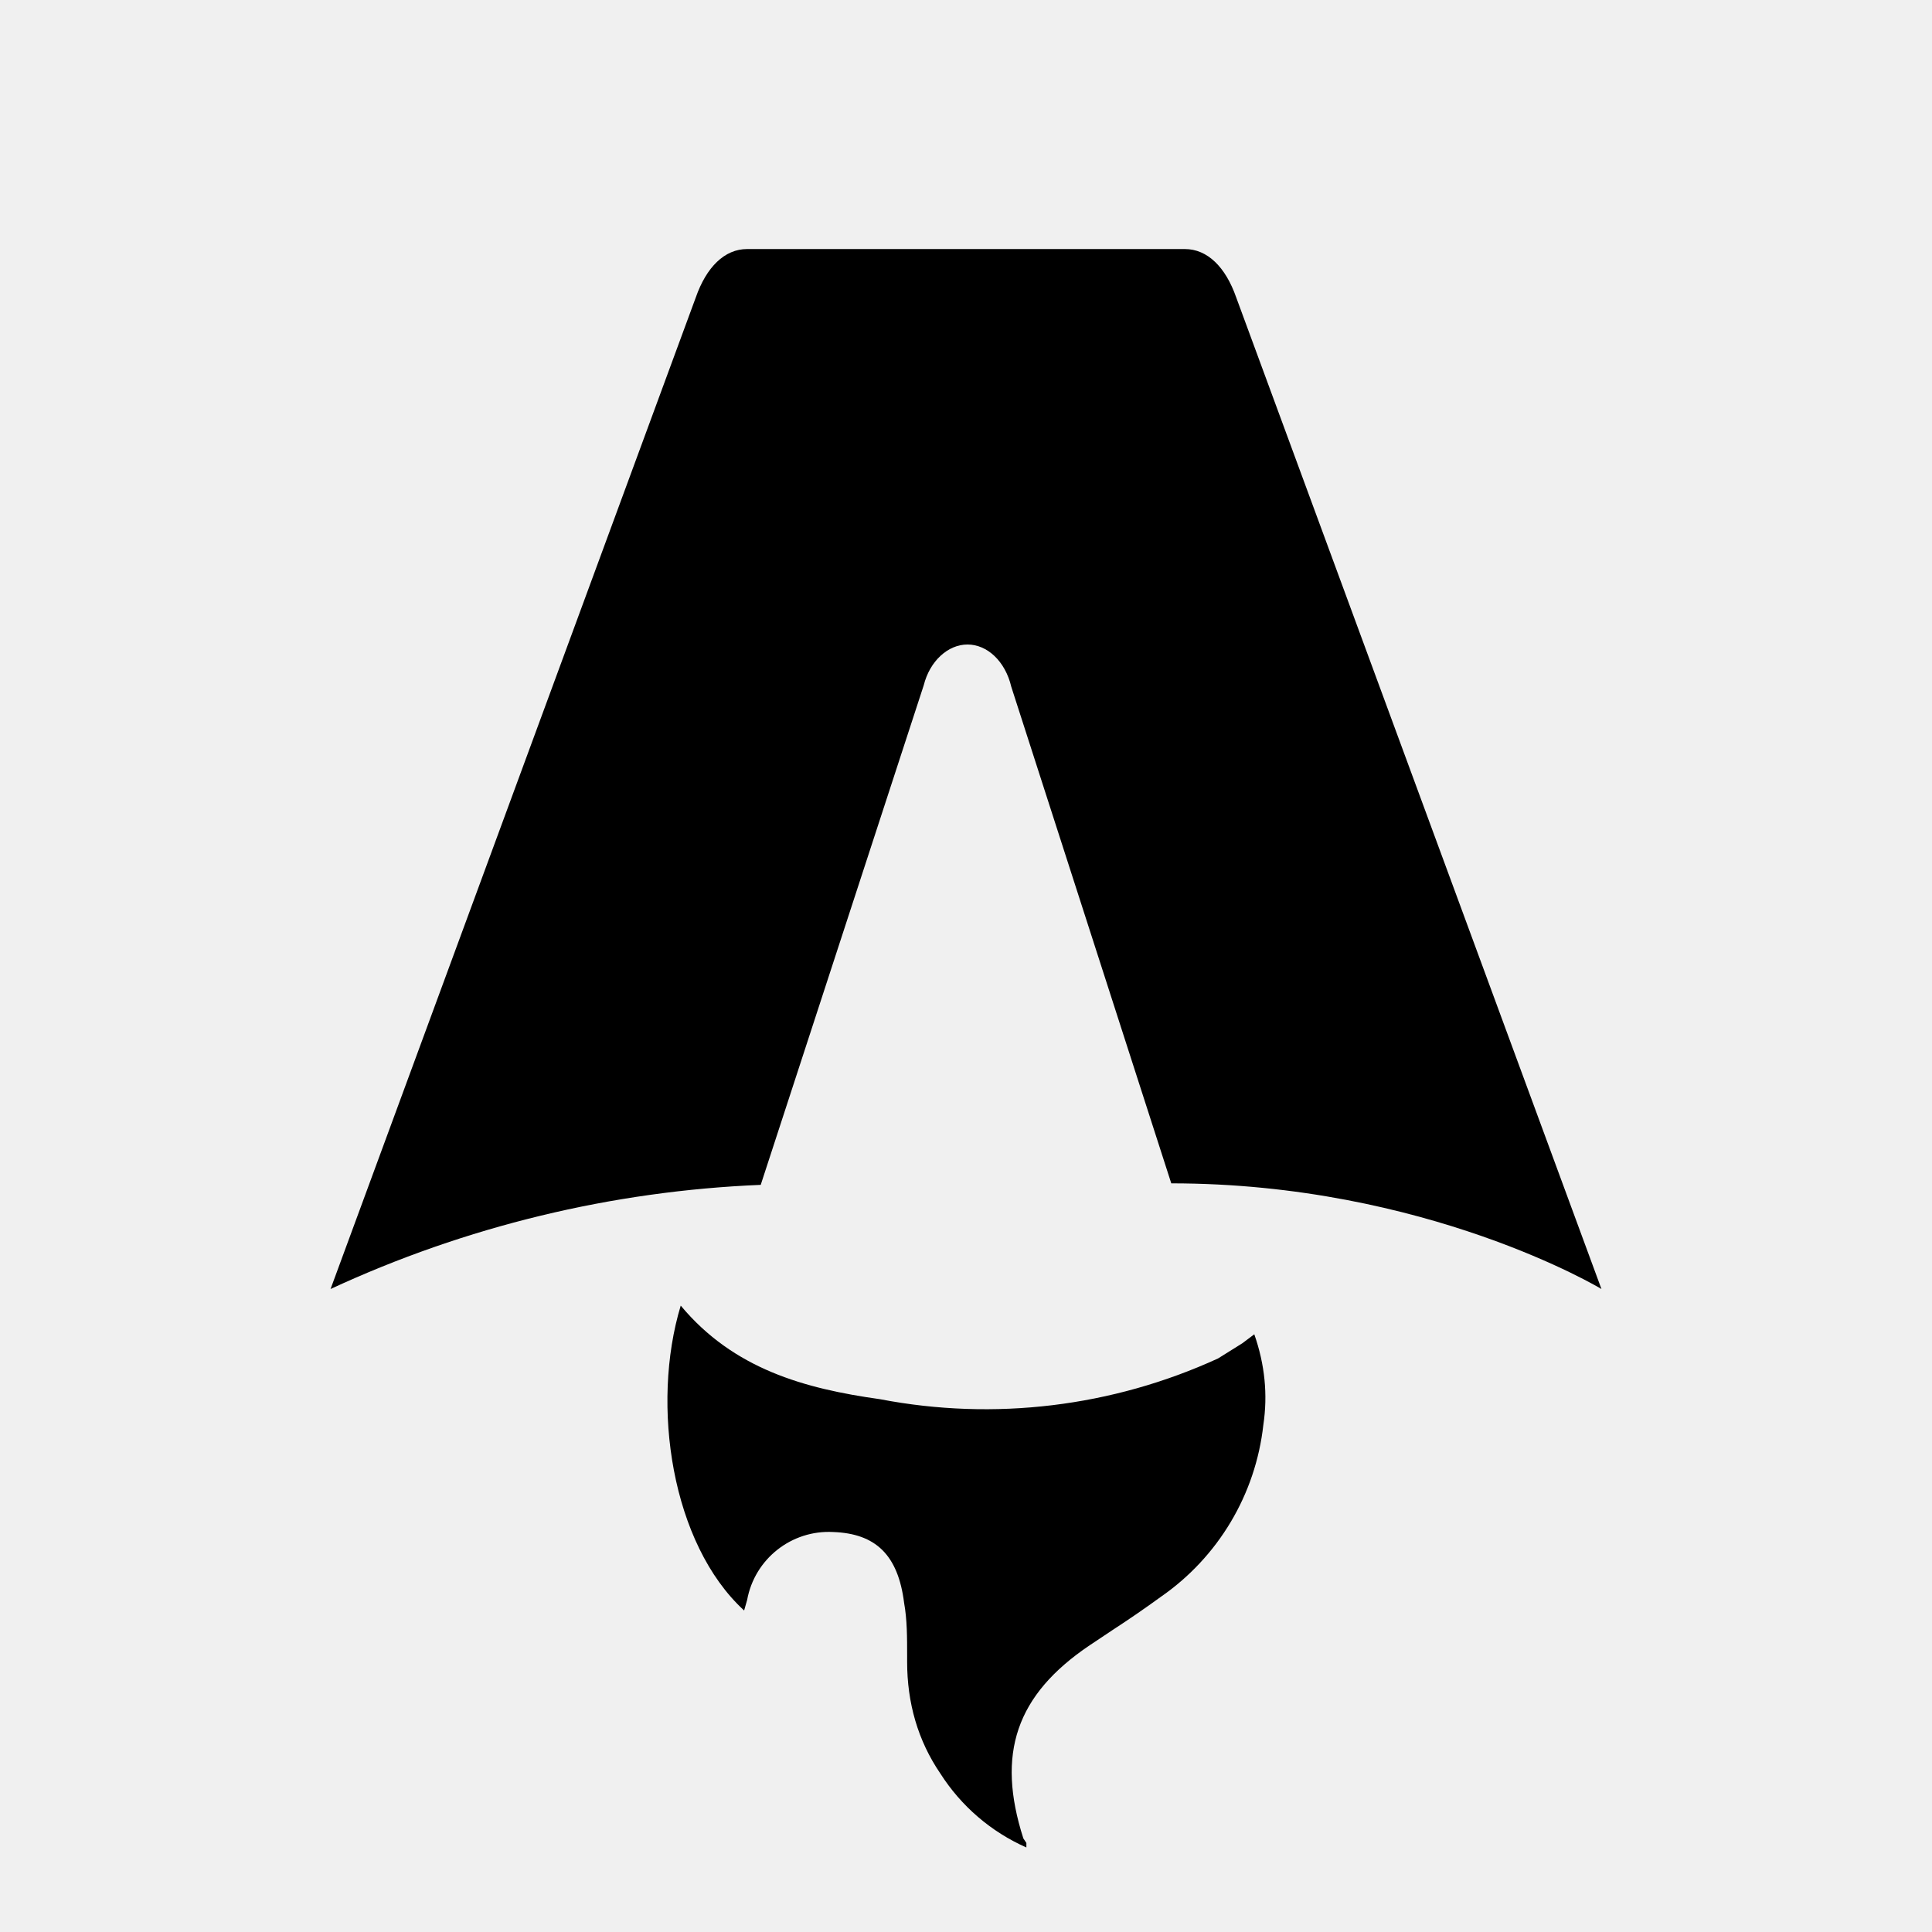
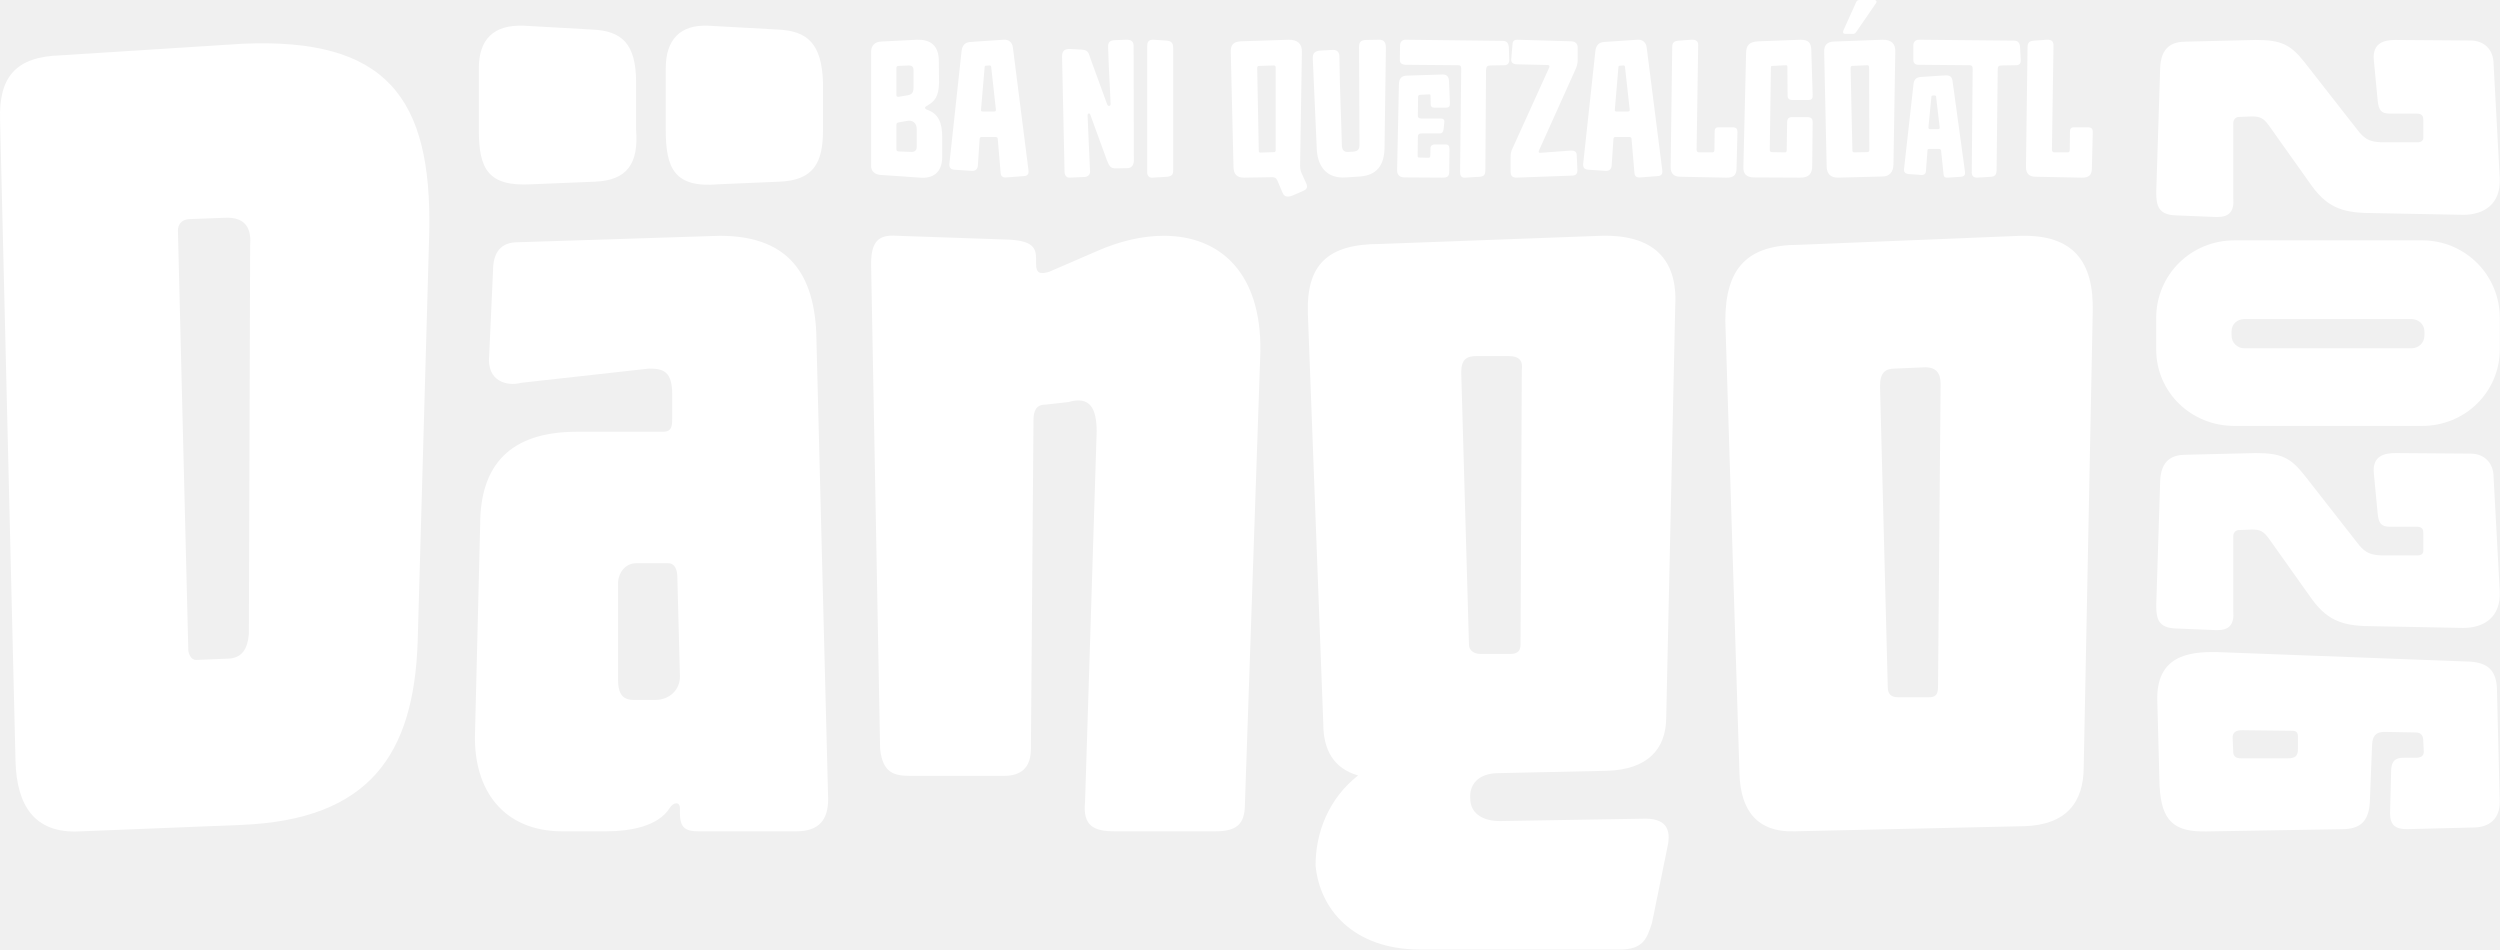
- <svg xmlns="http://www.w3.org/2000/svg" fill="none" viewBox="0 0 128 128">
-   <path d="M50.4 78.5a75.1 75.1 0 0 0-28.5 6.9l24.2-65.7c.7-2 1.9-3.2 3.4-3.2h29c1.5 0 2.7 1.2 3.4 3.2l24.2 65.7s-11.6-7-28.5-7L67 45.5c-.4-1.7-1.6-2.8-2.9-2.8-1.3 0-2.5 1.1-2.9 2.7L50.4 78.5Zm-1.1 28.2Zm-4.2-20.2c-2 6.6-.6 15.8 4.2 20.2a17.5 17.5 0 0 1 .2-.7 5.5 5.5 0 0 1 5.7-4.5c2.8.1 4.3 1.5 4.7 4.7.2 1.1.2 2.3.2 3.5v.4c0 2.7.7 5.2 2.2 7.4a13 13 0 0 0 5.7 4.9v-.3l-.2-.3c-1.8-5.6-.5-9.5 4.4-12.8l1.5-1a73 73 0 0 0 3.2-2.2 16 16 0 0 0 6.8-11.4c.3-2 .1-4-.6-6l-.8.6-1.6 1a37 37 0 0 1-22.4 2.7c-5-.7-9.7-2-13.2-6.2Z" />
-   <style>
-         path { fill: #000; }
-         @media (prefers-color-scheme: dark) {
-             path { fill: #FFF; }
-         }
-     </style>
+ <svg xmlns="http://www.w3.org/2000/svg" width="100%" height="100%" viewBox="0 0 2129 809" version="1.1" xml:space="preserve" style="fill-rule:evenodd;clip-rule:evenodd;stroke-linejoin:round;stroke-miterlimit:2;">
+   <path d="M162.519,186.552c-8.792,0 -11,5.496 -11,9.875l8.833,356.788c0,3.292 2.204,8.792 6.583,8.792l26.333,-1.083c13.167,0 17.583,-8.792 18.667,-20.875l1.083,-330.417c1.083,-13.204 -2.208,-25.25 -21.958,-24.167l-28.542,1.087Zm43.879,-149.292c122.958,-5.462 161.375,46.121 159.167,160.292l-9.879,349.079c-3.292,95.5 -40.583,151.5 -150.371,155.875l-137.208,5.5c-39.504,2.171 -53.796,-23.079 -54.879,-59.292l-13.167,-546.704c-1.125,-36.208 13.167,-53.792 51.583,-54.875l154.754,-9.875Z" style="fill:#ffffff;fill-rule:nonzero;" />
+   <path d="M662.452,25.182c25.25,1.088 37.333,12.083 38.417,45l0,40.625c0,27.458 -7.704,42.833 -37.329,43.917l-51.587,2.208c-37.333,3.292 -45,-13.204 -45,-46.125l0,-52.704c0,-24.129 12.083,-37.296 36.25,-36.213l59.25,3.292Zm-93.292,454.458l-27.458,0c-8.788,0 -15.375,7.708 -15.375,17.583l0,81.246c0,9.917 2.208,17.583 13.167,17.583l18.667,0c12.083,0 20.875,-8.792 20.875,-19.75l-2.208,-84.542c0,-6.583 -2.167,-12.083 -7.667,-12.083l0,-0.038Zm-64.792,-454.458c25.25,1.088 37.333,12.083 37.333,45l0,40.625c2.208,28.542 -7.667,42.833 -35.125,43.917l-53.792,2.208c-37.333,2.167 -45,-13.204 -45,-46.125l0,-52.704c0,-24.129 12.083,-37.296 38.417,-36.213l58.167,3.292Zm108.671,175.625c62.579,0 82.333,37.333 82.333,92.208l9.875,387.5c0,17.583 -7.671,27.458 -27.421,27.458l-82.333,0c-10.958,0 -16.458,-2.208 -16.458,-15.375l0,-4.375c0,-5.5 -5.5,-5.5 -8.792,0c-9.875,15.371 -32.917,19.75 -54.875,19.75l-36.25,0c-50.458,0 -75.708,-35.125 -74.625,-82.333l4.417,-178.917c0,-50.5 25.246,-79.042 82.333,-79.042l73.542,0c7.667,0 7.667,-5.5 7.667,-12.083l0,-19.75c0,-19.75 -7.667,-21.958 -19.75,-21.958l-108.667,12.083c-12.083,3.292 -29.667,-1.083 -27.458,-23.042l3.292,-72.458c0,-15.375 6.583,-24.167 20.875,-24.167l172.296,-5.5Z" style="fill:#ffffff;fill-rule:nonzero;" />
+   <path d="M859.291,204.076c19.75,1.083 23.042,6.583 23.042,16.458l0,4.417c0,7.667 3.292,8.792 10.958,6.579l40.625,-17.579c19.75,-8.792 39.5,-13.167 57.083,-13.167c48.296,0 83.421,31.833 82.333,98.792l-13.167,385.329c0,17.546 -7.671,23.042 -25.25,23.042l-85.625,0c-17.583,0 -27.458,-4.375 -25.25,-25.246l9.875,-315.042c0,-19.754 -5.5,-30.75 -24.167,-25.25l-19.75,2.204c-7.667,0 -9.875,5.5 -9.875,13.171l-2.208,279.913c0,16.462 -8.75,23.046 -23.042,23.046l-79.042,0c-14.25,0 -24.125,-2.171 -26.333,-23.046l-7.667,-412.746c0,-19.792 6.583,-25.254 21.958,-24.167l95.5,3.292Z" style="fill:#ffffff;fill-rule:nonzero;" />
+   <path d="M1285.009,303.221l-27.454,0c-8.796,0 -13.171,2.983 -13.171,13.929l6.588,231.796c0,4.987 4.371,7.967 9.875,7.967l25.25,0c6.583,0 8.787,-2.979 8.787,-7.967l1.083,-233.758c1.125,-7.967 -2.167,-11.933 -10.958,-11.933l0,-0.033Zm79.042,-102.442c43.912,-0.983 64.792,19.9 62.583,59.696l-7.671,350.167c0,27.867 -16.458,44.779 -50.496,45.763l-92.208,2c-17.583,0 -25.25,9.971 -24.171,21.9c0,10.95 8.796,18.917 25.25,18.917l120.754,-2.004c20.871,-1.013 25.25,8.954 21.958,23.867l-13.167,64.646c-4.417,13.929 -7.708,22.875 -27.463,22.875l-170.162,0c-57.079,0 -85.621,-34.812 -88.917,-71.621c0,-27.867 10.958,-56.717 36.208,-76.612c-20.833,-5.967 -29.625,-21.863 -29.625,-43.763l-13.167,-350.167c-1.125,-40.779 16.458,-58.679 61.458,-58.679l188.833,-6.983Z" style="fill:#ffffff;fill-rule:nonzero;" />
+   <path d="M1614.201,313.866c-8.787,0 -13.204,3.292 -13.167,15.333l6.583,255.792c0,5.5 2.208,8.792 8.792,8.792l26.333,0c5.462,0 7.671,-2.208 7.671,-8.792l2.208,-257.958c0,-8.75 -3.296,-14.254 -13.171,-14.254l-25.25,1.087Zm106.5,-113.046c45,-1.121 62.546,21.963 61.458,64.754l-7.667,387.5c0,30.75 -15.375,49.412 -50.5,50.5l-195.413,4.371c-32.958,1.125 -46.129,-18.663 -47.208,-48.288l-12.088,-386.417c0,-45 18.671,-64.75 62.588,-64.75l188.829,-7.671Z" style="fill:#ffffff;fill-rule:nonzero;" />
+   <path d="M765.484,104.193c-1.538,0.196 -2.117,0.962 -2.117,2.117l0,20.754c0,1.346 0.775,1.921 2.117,1.921l10.571,0.387c3.071,0.192 4.612,-1.542 4.612,-4.233l0,-15.379c0,-4.221 -2.692,-7.492 -7.5,-6.917l-7.683,1.35Zm-0.575,-48.054c-1.154,0 -1.542,0.962 -1.542,1.729l0,23.254c0,0.958 0.579,1.346 1.729,1.346l6.917,-1.154c4.042,-0.575 5.962,-1.917 5.962,-6.725l0,-14.8c0,-2.308 -0.962,-4.038 -3.846,-4.038l-9.221,0.388Zm16.333,-22.312c10.571,-0.188 18.263,4.425 18.263,18.075l0.188,18.263c-0.188,12.1 -3.646,16.333 -10.758,20.175c-1.542,0.771 -1.542,2.117 0,2.883c10.375,3.458 13.454,11.15 13.454,23.833l0,16.533c0,13.454 -8.079,18.65 -18.837,17.683l-33.642,-2.304c-4.808,-0.379 -8.079,-3.071 -8.079,-7.492l0,-97.258c0,-5 2.696,-8.654 8.846,-8.846l30.567,-1.546Z" style="fill:#ffffff;fill-rule:nonzero;" />
+   <path d="M835.438,93.419c-0.196,0.962 0.192,1.537 1.342,1.537l9.996,0c0.775,0 1.538,-0.575 1.342,-1.533l-4.033,-36.517c-0.196,-0.771 -0.575,-1.346 -1.538,-1.154l-2.496,0.187c-0.962,0 -1.542,0.192 -1.542,1.346l-3.071,36.133Zm-16.533,-50.163c0.579,-4.425 2.692,-7.117 7.304,-7.496l28.454,-1.925c4.608,-0.387 7.304,2.504 7.879,6.346l13.263,104.371c0.575,3.654 -0.771,5.196 -3.654,5.383l-14.804,1.154c-3.267,0.379 -4.996,-0.963 -5.188,-3.654l-2.5,-29.408c0,-0.767 -0.962,-1.342 -1.542,-1.342l-12.3,0c-0.771,0 -1.35,0.379 -1.538,1.342l-1.542,23.067c-0.188,3.079 -2.108,4.612 -5.188,4.425l-14.604,-0.967c-3.458,-0.196 -4.808,-1.925 -4.421,-5.383l10.379,-95.913Z" style="fill:#ffffff;fill-rule:nonzero;" />
+   <path d="M921.566,42.285c5.383,0.383 5.575,3.267 7.112,7.692l14.229,39.013c0.762,1.921 2.879,1.533 2.879,-0.383c-0.575,-16.146 -1.35,-24.025 -2.117,-48.246c-0.188,-4.233 1.346,-5.963 5.575,-6.154l9.996,-0.383c3.846,0 6.15,1.154 6.15,5.383l0.192,97.454c0,3.846 -1.929,6.537 -5.388,6.537l-9.608,0.188c-4.996,0.192 -5.958,-2.113 -7.879,-6.725l-14.225,-39.017c-0.575,-1.537 -2.304,-1.342 -2.304,0.575c0.383,12.688 1.538,32.104 2.113,48.058c0,2.504 -1.925,4.233 -4.421,4.421l-12.688,0.575c-2.496,0.196 -4.417,-1.342 -4.608,-4.613l-2.117,-98.217c0,-4.425 1.342,-6.917 6.725,-6.729l10.383,0.571Z" style="fill:#ffffff;fill-rule:nonzero;" />
+   <path d="M993.494,34.609c4.233,0.379 5.575,2.108 5.575,6.342l0,104.375c0,3.075 -0.963,4.613 -4.808,5.188l-12.492,0.767c-3.267,0.387 -4.808,-1.729 -4.808,-4.421l0,-107.638c0,-4.046 1.729,-5.575 5.575,-5.387l10.958,0.775Z" style="fill:#ffffff;fill-rule:nonzero;" />
+   <path d="M1071.974,56.137c-0.954,0 -1.342,0.767 -1.342,1.729l1.342,70.542c0,0.963 0.379,1.538 1.342,1.538l11.725,-0.383c0.767,0 1.342,-0.775 1.342,-1.542l0,-70.537c0,-1.154 -0.575,-1.729 -1.537,-1.729l-12.871,0.383Zm25.571,-22.296c7.304,0 11.337,3.271 11.15,10.383l-1.542,96.879c0,1.917 0.192,3.458 0.767,5.188l4.421,9.804c1.542,3.267 0.575,5.196 -2.692,6.533l-9.229,4.037c-1.35,0.379 -2.5,0.767 -3.654,0.767c-2.117,0 -3.65,-0.963 -4.613,-3.458l-4.229,-9.996c-1.154,-2.5 -2.308,-3.079 -4.612,-3.079l-23.646,0.388c-6.921,0.192 -9.229,-3.654 -9.229,-9.421l-2.304,-97.454c-0.196,-6.15 2.117,-8.842 8.454,-9.225l40.958,-1.346Z" style="fill:#ffffff;fill-rule:nonzero;" />
+   <path d="M1135.244,42.487c4.042,0 5.383,2.692 5.383,5.383c0.387,31.912 1.542,51.904 2.117,75.929c0,3.654 1.729,5.958 5.575,5.571l3.842,-0.188c4.425,-0.387 5.575,-2.117 5.575,-6.154c-0.196,-26.138 -0.196,-48.054 -0.387,-83.038c0,-4.229 1.729,-5.771 5.575,-5.958l11.338,-0.192c4.421,-0.188 5.963,2.496 5.963,6.729l-1.154,85.729c-0.388,14.417 -6.538,23.062 -21.142,24.025l-11.917,0.767c-15.371,1.15 -23.638,-8.454 -24.6,-23.258l-3.458,-78.042c-0.188,-4.033 1.538,-6.537 6.725,-6.729l10.567,-0.575Z" style="fill:#ffffff;fill-rule:nonzero;" />
+   <path d="M1279.346,34.795c3.267,0 5.188,1.154 5.575,5.383l0.388,10.958c0,2.5 -1.35,4.421 -4.233,4.421l-11.725,0.187c-2.692,0 -3.654,0.967 -3.846,3.85l-0.575,85.729c0,3.071 -0.962,4.8 -4.421,5.187l-12.3,0.767c-3.837,0.383 -4.8,-1.542 -4.8,-5l0.963,-87.458c0,-2.504 -0.579,-3.271 -2.692,-3.271l-45.167,-0.383c-3.271,-0.388 -4.421,-1.729 -4.421,-4.425l0.188,-11.721c0,-3.071 1.533,-5.188 4.8,-5.188l82.267,0.963Zm-50.754,28.638c3.65,0 5.188,1.917 5.375,5.571l0.775,18.65c0,2.692 -0.387,4.033 -3.654,4.033l-9.608,0c-2.312,0 -3.079,-1.154 -3.079,-2.879l-0.192,-7.496c0,-0.575 -0.188,-0.962 -1.15,-0.962l-7.692,0.388c-1.15,0.188 -1.729,0.575 -1.729,1.729l-0.188,16.142c0,1.346 0.767,2.308 2.879,2.308l16.338,0c2.879,0 3.654,1.35 3.267,3.654l-0.575,5.575c-0.379,2.304 -1.154,3.458 -3.458,3.458l-14.992,0c-2.692,0 -3.458,0.962 -3.458,3.267l-0.192,15.954c0,0.958 0.379,1.346 1.342,1.346l7.692,0.188c1.342,0 1.537,-0.383 1.729,-1.538l0.188,-6.729c0,-2.112 1.729,-3.075 3.658,-3.075l8.842,0c2.888,0 3.463,1.158 3.654,3.654l-0.192,18.65c0.196,5.192 -1.721,5.958 -5.954,5.958l-31.908,-0.192c-4.233,0 -6.538,-1.917 -6.538,-6.15l1.538,-73.042c0.2,-4.808 1.737,-7.312 6.925,-7.504l30.358,-0.958Z" style="fill:#ffffff;fill-rule:nonzero;" />
+   <path d="M1338.526,35.185c3.458,0.379 4.996,2.304 4.996,5.188l0,11.137c0,2.892 -0.763,5.388 -2.304,8.654l-30.562,67.85c-0.771,0.963 -0.196,2.504 1.342,2.117l25.954,-1.921c3.267,0 4.808,1.154 4.808,4.421l0.575,12.496c0,2.308 -0.958,4.425 -4.612,4.425l-47.671,1.729c-3.458,-0.192 -4.608,-1.921 -4.608,-5l0,-12.108c0,-2.883 0.188,-5.379 1.917,-8.458l30.95,-68.233c0.579,-1.154 0,-2.117 -1.342,-2.117l-25.754,-0.575c-3.458,0 -5.767,-1.154 -5.188,-5.188l0.963,-10.958c0,-2.504 0.575,-4.808 4.033,-4.808l46.504,1.35Z" style="fill:#ffffff;fill-rule:nonzero;" />
+   <path d="M1375.179,93.419c-0.196,0.962 0.192,1.537 1.342,1.537l9.996,0c0.775,0 1.542,-0.575 1.342,-1.533l-4.033,-36.517c-0.196,-0.771 -0.575,-1.346 -1.537,-1.154l-2.496,0.187c-0.962,0 -1.542,0.192 -1.542,1.346l-3.071,36.133Zm-16.533,-50.163c0.579,-4.425 2.692,-7.117 7.304,-7.496l28.454,-1.925c4.608,-0.387 7.304,2.504 7.879,6.346l13.262,104.371c0.575,3.654 -0.771,5.196 -3.654,5.383l-14.804,1.154c-3.267,0.379 -4.996,-0.963 -5.188,-3.654l-2.5,-29.408c0,-0.767 -0.962,-1.342 -1.542,-1.342l-12.3,0c-0.771,0 -1.35,0.379 -1.537,1.342l-1.542,23.067c-0.188,3.079 -2.108,4.612 -5.188,4.425l-14.604,-0.967c-3.458,-0.196 -4.808,-1.925 -4.421,-5.383l10.379,-95.913Z" style="fill:#ffffff;fill-rule:nonzero;" />
+   <path d="M1440.592,33.828c4.233,-0.188 5.762,1.729 5.575,5l-1.342,88.8c0,0.963 0.575,2.117 1.917,2.117l11.533,0c1.542,0 1.729,-1.154 1.729,-2.304l0.192,-15.571c0,-2.117 0.962,-3.458 3.079,-3.458l12.3,0c3.458,0 4.033,1.738 4.033,4.229l-0.767,30.562c0,6.538 -3.267,8.267 -9.029,8.079l-38.829,-0.767c-5.383,0 -8.267,-2.692 -8.267,-8.075l1.342,-102.067c0,-4.038 1.346,-5.379 5.575,-5.767l10.958,-0.779Z" style="fill:#ffffff;fill-rule:nonzero;" />
+   <path d="M1533.276,33.849c6.925,0 9.037,2.692 9.229,8.842l1.154,38.062c0.188,2.879 -0.579,4.421 -3.846,4.421l-13.262,0c-2.892,0 -4.233,-1.154 -4.233,-3.846l-0.188,-24.221c0,-0.963 -0.2,-1.729 -1.542,-1.538l-11.146,0.575c-1.154,0 -1.346,0.379 -1.346,1.342l-0.963,70.35c0,0.967 0.767,1.729 1.729,1.729l11.15,0.192c1.35,0 1.538,-0.963 1.538,-1.729l0.387,-24.025c0,-2.5 1.158,-4.229 3.654,-4.229l13.842,0c2.888,0 4.229,1.35 4.229,4.229l-0.383,37.1c0,6.529 -2.496,10.183 -10.188,10.183l-39.404,-0.188c-6.529,0 -9.221,-3.271 -9.033,-8.654l2.308,-96.879c0,-7.304 2.879,-9.996 10.571,-10.379l35.742,-1.338Z" style="fill:#ffffff;fill-rule:nonzero;" />
+   <path d="M1577.499,56.121c-0.963,0 -1.537,0.575 -1.537,1.729l1.537,70.35c0,0.967 0.575,1.542 1.537,1.542l11.15,-0.192c1.154,0 1.729,-0.771 1.729,-1.537l-0.192,-70.542c0,-1.154 -0.196,-1.921 -1.537,-1.921l-12.688,0.571Zm5.963,-56.113l12.692,0c1.729,0 2.496,1.342 1.342,2.879l-16.917,24.604c-0.575,0.767 -1.542,1.342 -2.117,1.342l-7.113,0c-1.537,0 -2.304,-1.15 -1.537,-2.879l10.954,-24.225c0.579,-1.15 1.35,-1.729 2.696,-1.729l0,0.008Zm19.792,33.821c7.304,0 11.146,3.271 10.763,10.571l-1.542,95.342c0,6.729 -3.458,10.571 -9.417,10.571l-37.867,0.967c-6.917,0 -9.417,-3.846 -9.608,-9.421l-2.117,-97.458c-0.188,-5.95 2.308,-8.842 8.654,-9.029l41.133,-1.542Z" style="fill:#ffffff;fill-rule:nonzero;" />
+   <path d="M1647.437,81.304l-1.342,0c-0.958,0.196 -1.342,0.387 -1.342,1.542l-2.504,25.563c0,0.771 0.192,1.542 1.154,1.542l7.112,0c0.954,0 1.342,-0.579 1.342,-1.346l-3.079,-26.138c0,-0.771 -0.379,-1.154 -1.342,-1.154l0,-0.008Zm67.275,-46.704c3.458,0 5.188,1.346 5.575,5.383l0.575,11.146c0.188,3.079 -1.154,4.421 -4.421,4.421l-11.537,0.192c-3.075,0 -3.654,0.763 -3.654,3.842l-0.963,85.733c-0.188,3.071 -0.954,4.612 -4.033,5.187l-12.492,0.767c-3.458,0 -4.8,-1.729 -4.608,-5.188l0.763,-87.263c0,-2.504 -0.763,-3.271 -2.692,-3.271l-43.438,-0.383c-3.267,0 -4.421,-1.729 -4.421,-4.612l0,-11.538c0,-3.071 1.538,-5.187 4.996,-5.187l80.35,0.771Zm-58.046,29.596c4.225,-0.188 5.762,1.542 6.15,5l10.571,77.079c0.379,2.5 -0.575,3.842 -3.079,4.229l-11.146,0.767c-2.692,0.196 -3.846,-0.387 -4.033,-2.883l-2.117,-20.375c-0.388,-0.767 -0.579,-1.154 -1.542,-1.154l-8.65,0c-0.767,0 -1.346,0.2 -1.346,0.962l-1.342,17.688c0,2.496 -1.729,3.846 -4.421,3.458l-10.758,-0.767c-2.496,-0.388 -3.846,-1.729 -3.463,-4.421l8.071,-72.275c0.379,-3.458 2.108,-5.571 5.954,-5.958l21.15,-1.35Z" style="fill:#ffffff;fill-rule:nonzero;" />
+   <path d="M1743.189,33.828c4.233,-0.188 5.575,1.729 5.575,5l-1.342,88.8c0,0.963 0.575,2.117 1.917,2.117l11.533,0c1.542,0 1.729,-1.154 1.729,-2.304l0.192,-15.571c0,-2.117 0.962,-3.458 3.079,-3.458l12.3,0c3.458,0 4.033,1.738 4.033,4.229l-0.767,30.562c0,6.538 -3.267,8.267 -9.029,8.079l-38.829,-0.767c-5.383,0 -8.267,-2.692 -8.267,-8.075l1.342,-102.067c0,-4.038 1.342,-5.379 5.575,-5.767l10.958,-0.779Z" style="fill:#ffffff;fill-rule:nonzero;" />
+   <path d="M2128.785,151.819c0.986,22.026 -13.38,31.115 -31.117,31.115l-75.644,-1.43c-24.92,0 -38.809,-3.37 -53.141,-22.978l-36.394,-51.237c-4.8,-6.705 -7.694,-8.135 -14.842,-8.135l-11.029,0.441c-2.384,0 -4.767,1.94 -4.767,5.278l0,63.696c0.954,11.505 -3.37,16.272 -13.889,16.272l-34.963,-1.43c-14.842,-0.478 -16.75,-8.137 -16.75,-19.61l3.337,-105.364c0.476,-18.69 10.553,-22.98 22.026,-22.98l59.372,-1.43c21.55,0 29.685,3.813 41.668,19.132l46.47,59.406c5.719,6.705 10.043,8.135 18.656,8.613l31.117,0c2.892,0 5.276,-1.464 4.8,-4.8l0,-14.367c0,-3.337 -1.43,-5.243 -5.278,-5.243l-22.98,0c-7.694,0 -9.599,-2.894 -10.553,-10.553l-3.335,-34.963c-1.43,-15.32 9.567,-17.226 18.69,-17.226l63.661,0.476c11.505,0 19.642,7.659 19.642,20.12l5.243,97.194Z" style="fill:#ffffff;fill-rule:nonzero;" />
+   <path d="M2064.647,282.239c0,-6.197 -5.278,-10.519 -11.031,-10.519l-142.232,0c-5.719,0 -10.997,3.846 -10.997,10.519l0,3.37c0,6.707 5.278,10.997 10.997,10.997l142.232,0c5.754,0 11.031,-4.289 11.031,-10.997l0,-3.37Zm64.172,15.353c0,36.36 -29.72,65.125 -66.077,65.125l-159.97,0c-36.87,0 -66.555,-28.766 -66.555,-65.125l0,-26.826c0,-36.868 29.685,-66.079 66.555,-66.079l159.97,0c36.358,0 66.077,29.211 66.077,66.079l0,26.826Z" style="fill:#ffffff;fill-rule:nonzero;" />
+   <path d="M2128.785,503.623c0.986,22.026 -13.38,31.117 -31.117,31.117l-75.644,-1.432c-24.92,0 -38.809,-3.37 -53.141,-22.978l-36.394,-51.237c-4.8,-6.705 -7.694,-8.135 -14.842,-8.135l-11.029,0.441c-2.384,0 -4.767,1.94 -4.767,5.278l0,63.696c0.954,11.505 -3.37,16.272 -13.889,16.272l-34.963,-1.43c-14.842,-0.476 -16.75,-8.137 -16.75,-19.61l3.337,-105.364c0.476,-18.69 10.553,-22.98 22.026,-22.98l59.372,-1.43c21.55,0 29.685,3.813 41.668,19.132l46.47,59.406c5.719,6.705 10.043,8.135 18.656,8.613l31.117,0c2.892,0 5.276,-1.464 4.8,-4.8l0,-14.367c0,-3.337 -1.43,-5.243 -5.278,-5.243l-22.98,0c-7.694,0 -9.599,-2.894 -10.553,-10.553l-3.335,-34.963c-1.43,-15.32 9.567,-17.226 18.69,-17.226l63.661,0.476c11.505,0 19.642,7.659 19.642,20.12l5.243,97.194Z" style="fill:#ffffff;fill-rule:nonzero;" />
+   <path d="M1956.9,627.133c0,-3.37 -1.43,-4.8 -4.8,-4.8l-42.624,-0.478c-4.8,0 -8.611,1.43 -8.135,7.183l0.476,10.997c0,3.848 1.94,5.754 6.707,5.754l39.762,0c6.197,0 8.613,-1.906 8.613,-7.659l0,-10.997Zm171.886,56.002c0,13.889 -8.613,21.55 -22.504,21.55l-56.547,1.43c-9.565,0 -14.365,-3.337 -14.365,-13.415l0.952,-37.344c0.51,-7.183 3.37,-10.043 10.553,-10.043l10.043,0c4.802,0 7.183,-1.43 7.183,-5.278l-0.476,-9.567c0,-3.846 -1.906,-6.705 -6.195,-6.705l-26.827,-0.478c-7.659,0 -10.077,3.848 -10.519,10.555l-1.94,49.295c-0.919,16.783 -8.613,23.012 -23.933,23.012l-115.374,1.908c-26.826,0.476 -38.333,-8.137 -39.762,-39.252l-1.906,-71.355c-1.43,-38.81 26.35,-42.624 50.759,-42.146l215.494,8.135c14.842,0.954 22.504,7.183 22.98,23.456l2.384,96.242Z" style="fill:#ffffff;fill-rule:nonzero;" />
</svg>
